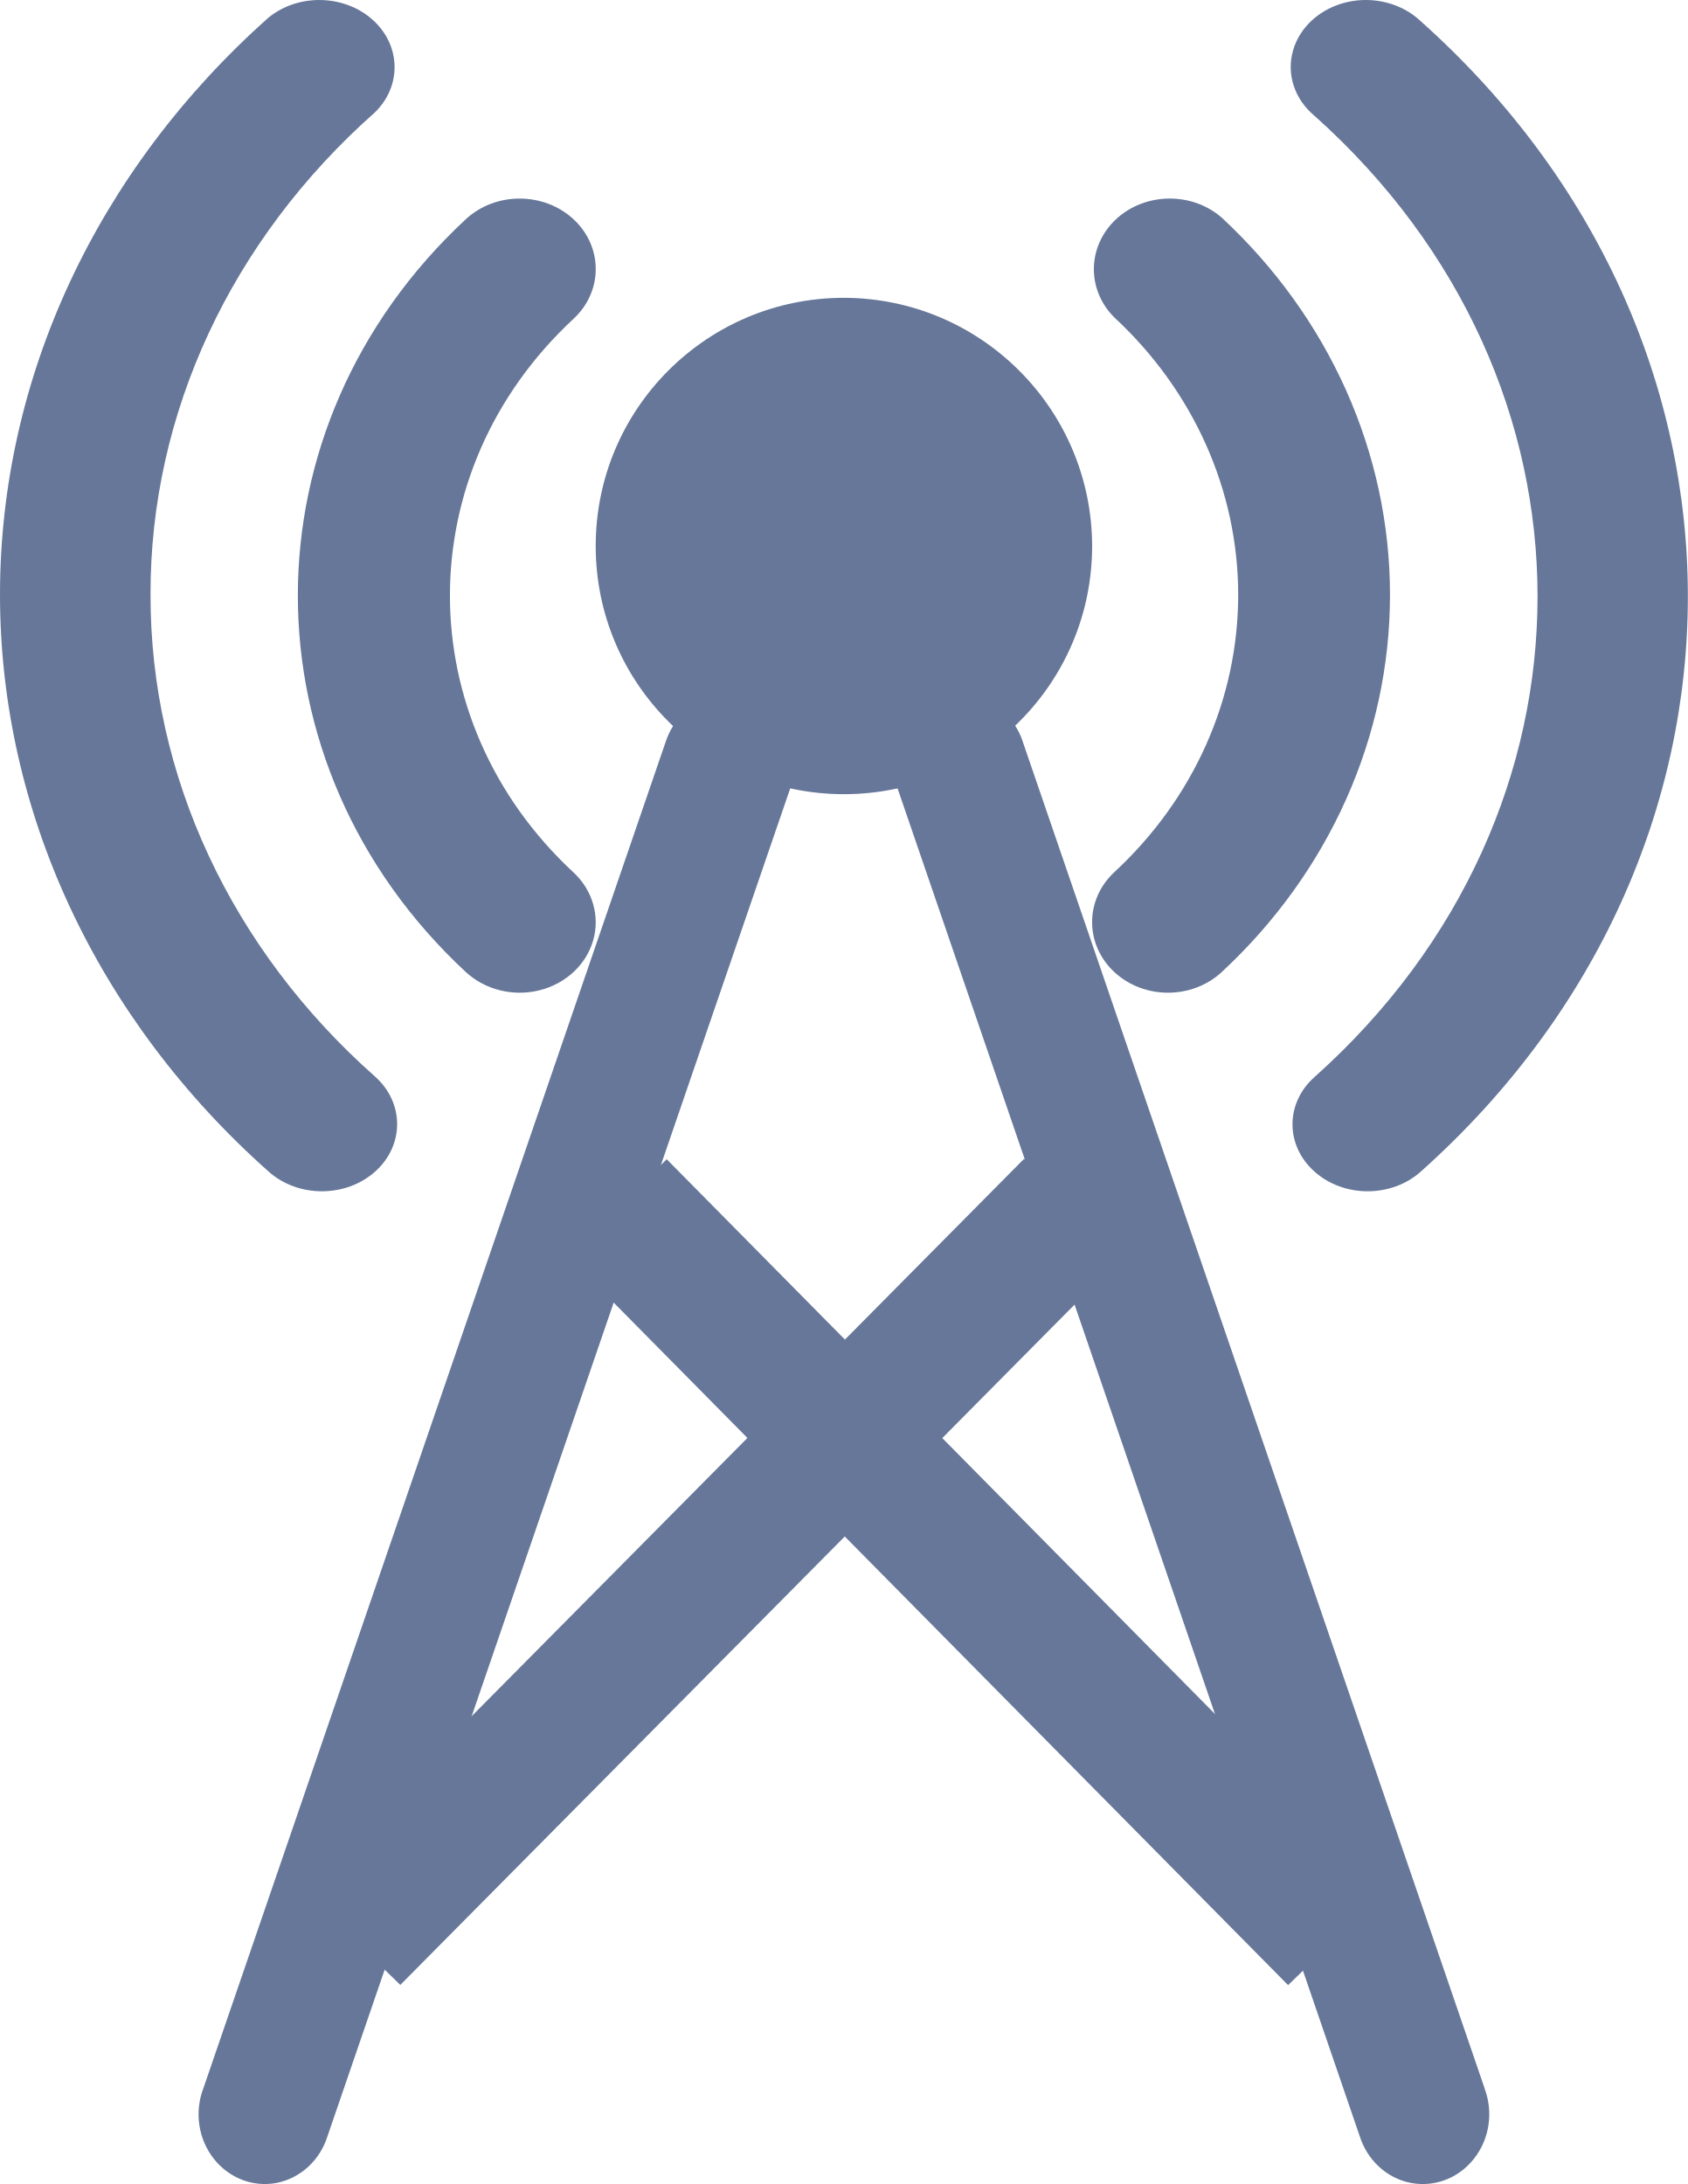
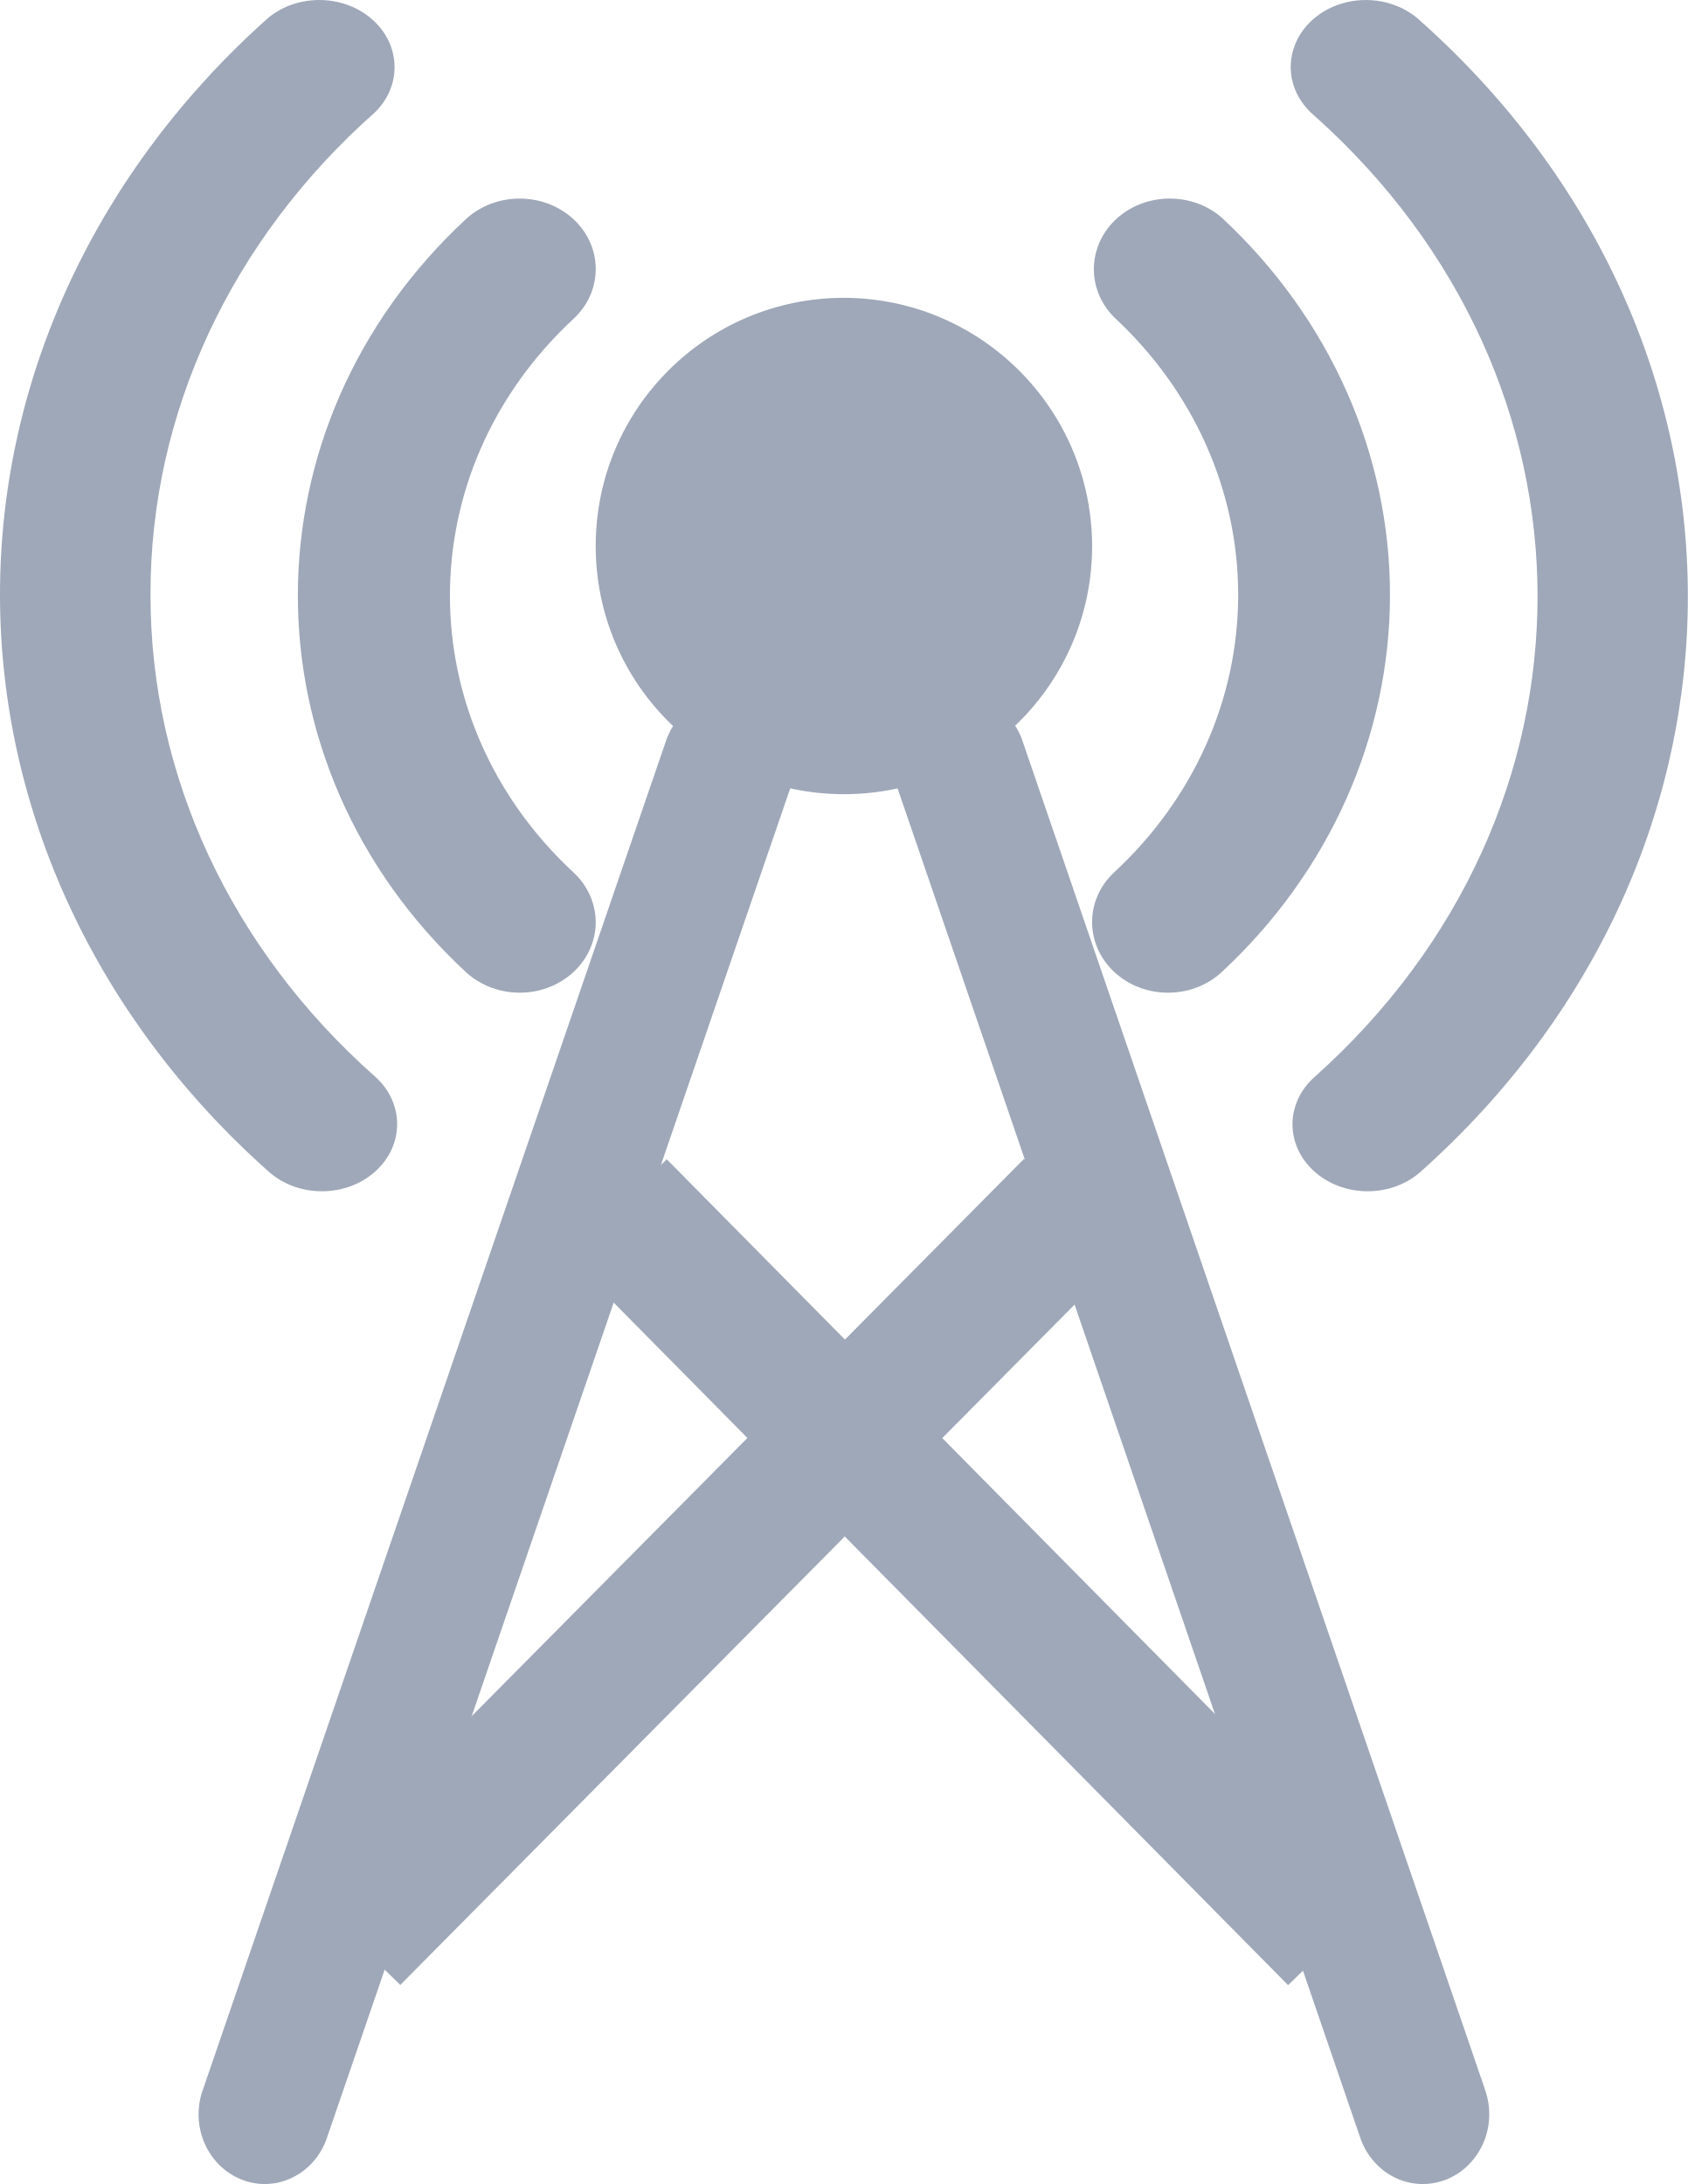
<svg xmlns="http://www.w3.org/2000/svg" width="17px" height="22px" viewBox="0 0 17 22" version="1.1">
  <g id="页面-1" stroke="none" stroke-width="1" fill="none" fill-rule="evenodd">
-     <g id="00-首页NEW" transform="translate(-27, -406)" fill="#667799" fill-rule="nonzero">
-       <g id="icon_base" transform="translate(27, 406)">
+     <g id="00-首页NEW" transform="translate(-32, -869)" fill="#9FA8B8" fill-rule="nonzero">
+       <g id="icon_base备份" transform="translate(32, 869)">
        <path d="M8.5,3 C7.119,3 6,4.119 6,5.5 C6,6.881 7.119,8 8.5,8 C9.881,8 11,6.881 11,5.5 C10.997,4.121 9.879,3.003 8.5,3 Z" id="路径_139-path" />
        <path d="M5.776,3.212 C6.075,2.935 6.075,2.485 5.776,2.208 C5.476,1.931 4.991,1.931 4.692,2.208 C2.436,4.304 2.436,7.696 4.692,9.792 C4.886,9.971 5.168,10.041 5.432,9.976 C5.697,9.91 5.903,9.719 5.974,9.474 C6.045,9.229 5.969,8.967 5.776,8.788 C4.117,7.247 4.117,4.753 5.776,3.212 L5.776,3.212 Z" id="路径_140" />
        <path d="M12.305,2.192 C12.004,1.93 11.533,1.937 11.241,2.208 C10.95,2.48 10.942,2.918 11.224,3.198 C12.022,3.938 12.471,4.943 12.471,5.992 C12.471,7.041 12.022,8.046 11.224,8.785 C10.925,9.063 10.925,9.514 11.224,9.792 C11.522,10.069 12.006,10.069 12.305,9.792 C13.39,8.785 14,7.418 14,5.992 C14,4.566 13.39,3.199 12.305,2.192 L12.305,2.192 Z" id="路径_141" />
        <path d="M1.516,5.99 C1.512,4.167 2.325,2.418 3.775,1.133 C4.049,0.867 4.039,0.455 3.753,0.199 C3.467,-0.057 3.005,-0.067 2.706,0.176 C0.974,1.716 0,3.808 0,5.989 C0,8.171 0.974,10.262 2.706,11.802 C3.002,12.066 3.482,12.066 3.778,11.802 C4.074,11.538 4.074,11.109 3.778,10.845 C2.328,9.561 1.513,7.813 1.516,5.99 L1.516,5.99 Z" id="路径_142" />
        <path d="M14.31,0.214 C14.121,0.034 13.837,-0.04 13.569,0.021 C13.302,0.082 13.092,0.269 13.024,0.507 C12.955,0.746 13.038,0.999 13.24,1.167 C16.235,3.843 16.235,8.173 13.24,10.849 C12.944,11.112 12.944,11.539 13.24,11.802 C13.535,12.066 14.015,12.066 14.31,11.802 C17.897,8.6 17.897,3.416 14.31,0.214 L14.31,0.214 Z" id="路径_143" />
        <polygon id="矩形_1" transform="translate(9.844732, 15.83707) rotate(-44.43273) translate(-9.844732, -15.83707) " points="9.127 10.671 10.522 10.676 10.563 21.004 9.167 20.998" />
        <polygon id="矩形_2" transform="translate(7.173038, 15.83399) rotate(-45.48623) translate(-7.173038, -15.83399) " points="1.998 15.116 12.342 15.157 12.348 16.552 2.004 16.511" />
        <path d="M14.954,21.039 L10.292,7.444 C10.159,7.091 9.783,6.913 9.443,7.042 C9.103,7.17 8.921,7.559 9.033,7.92 L13.694,21.515 C13.77,21.758 13.965,21.94 14.205,21.988 C14.445,22.036 14.691,21.943 14.846,21.745 C15.002,21.548 15.043,21.278 14.953,21.039 L14.954,21.039 Z" id="路径_144" />
        <path d="M7.561,7.042 C7.215,6.911 6.833,7.099 6.708,7.463 L2.048,21.037 C1.957,21.275 1.997,21.546 2.152,21.744 C2.307,21.942 2.552,22.036 2.791,21.988 C3.03,21.939 3.225,21.758 3.3,21.514 L7.96,7.939 C8.02,7.764 8.012,7.572 7.937,7.403 C7.862,7.235 7.727,7.105 7.561,7.042 L7.561,7.042 Z" id="路径_145" />
      </g>
    </g>
  </g>
</svg>
